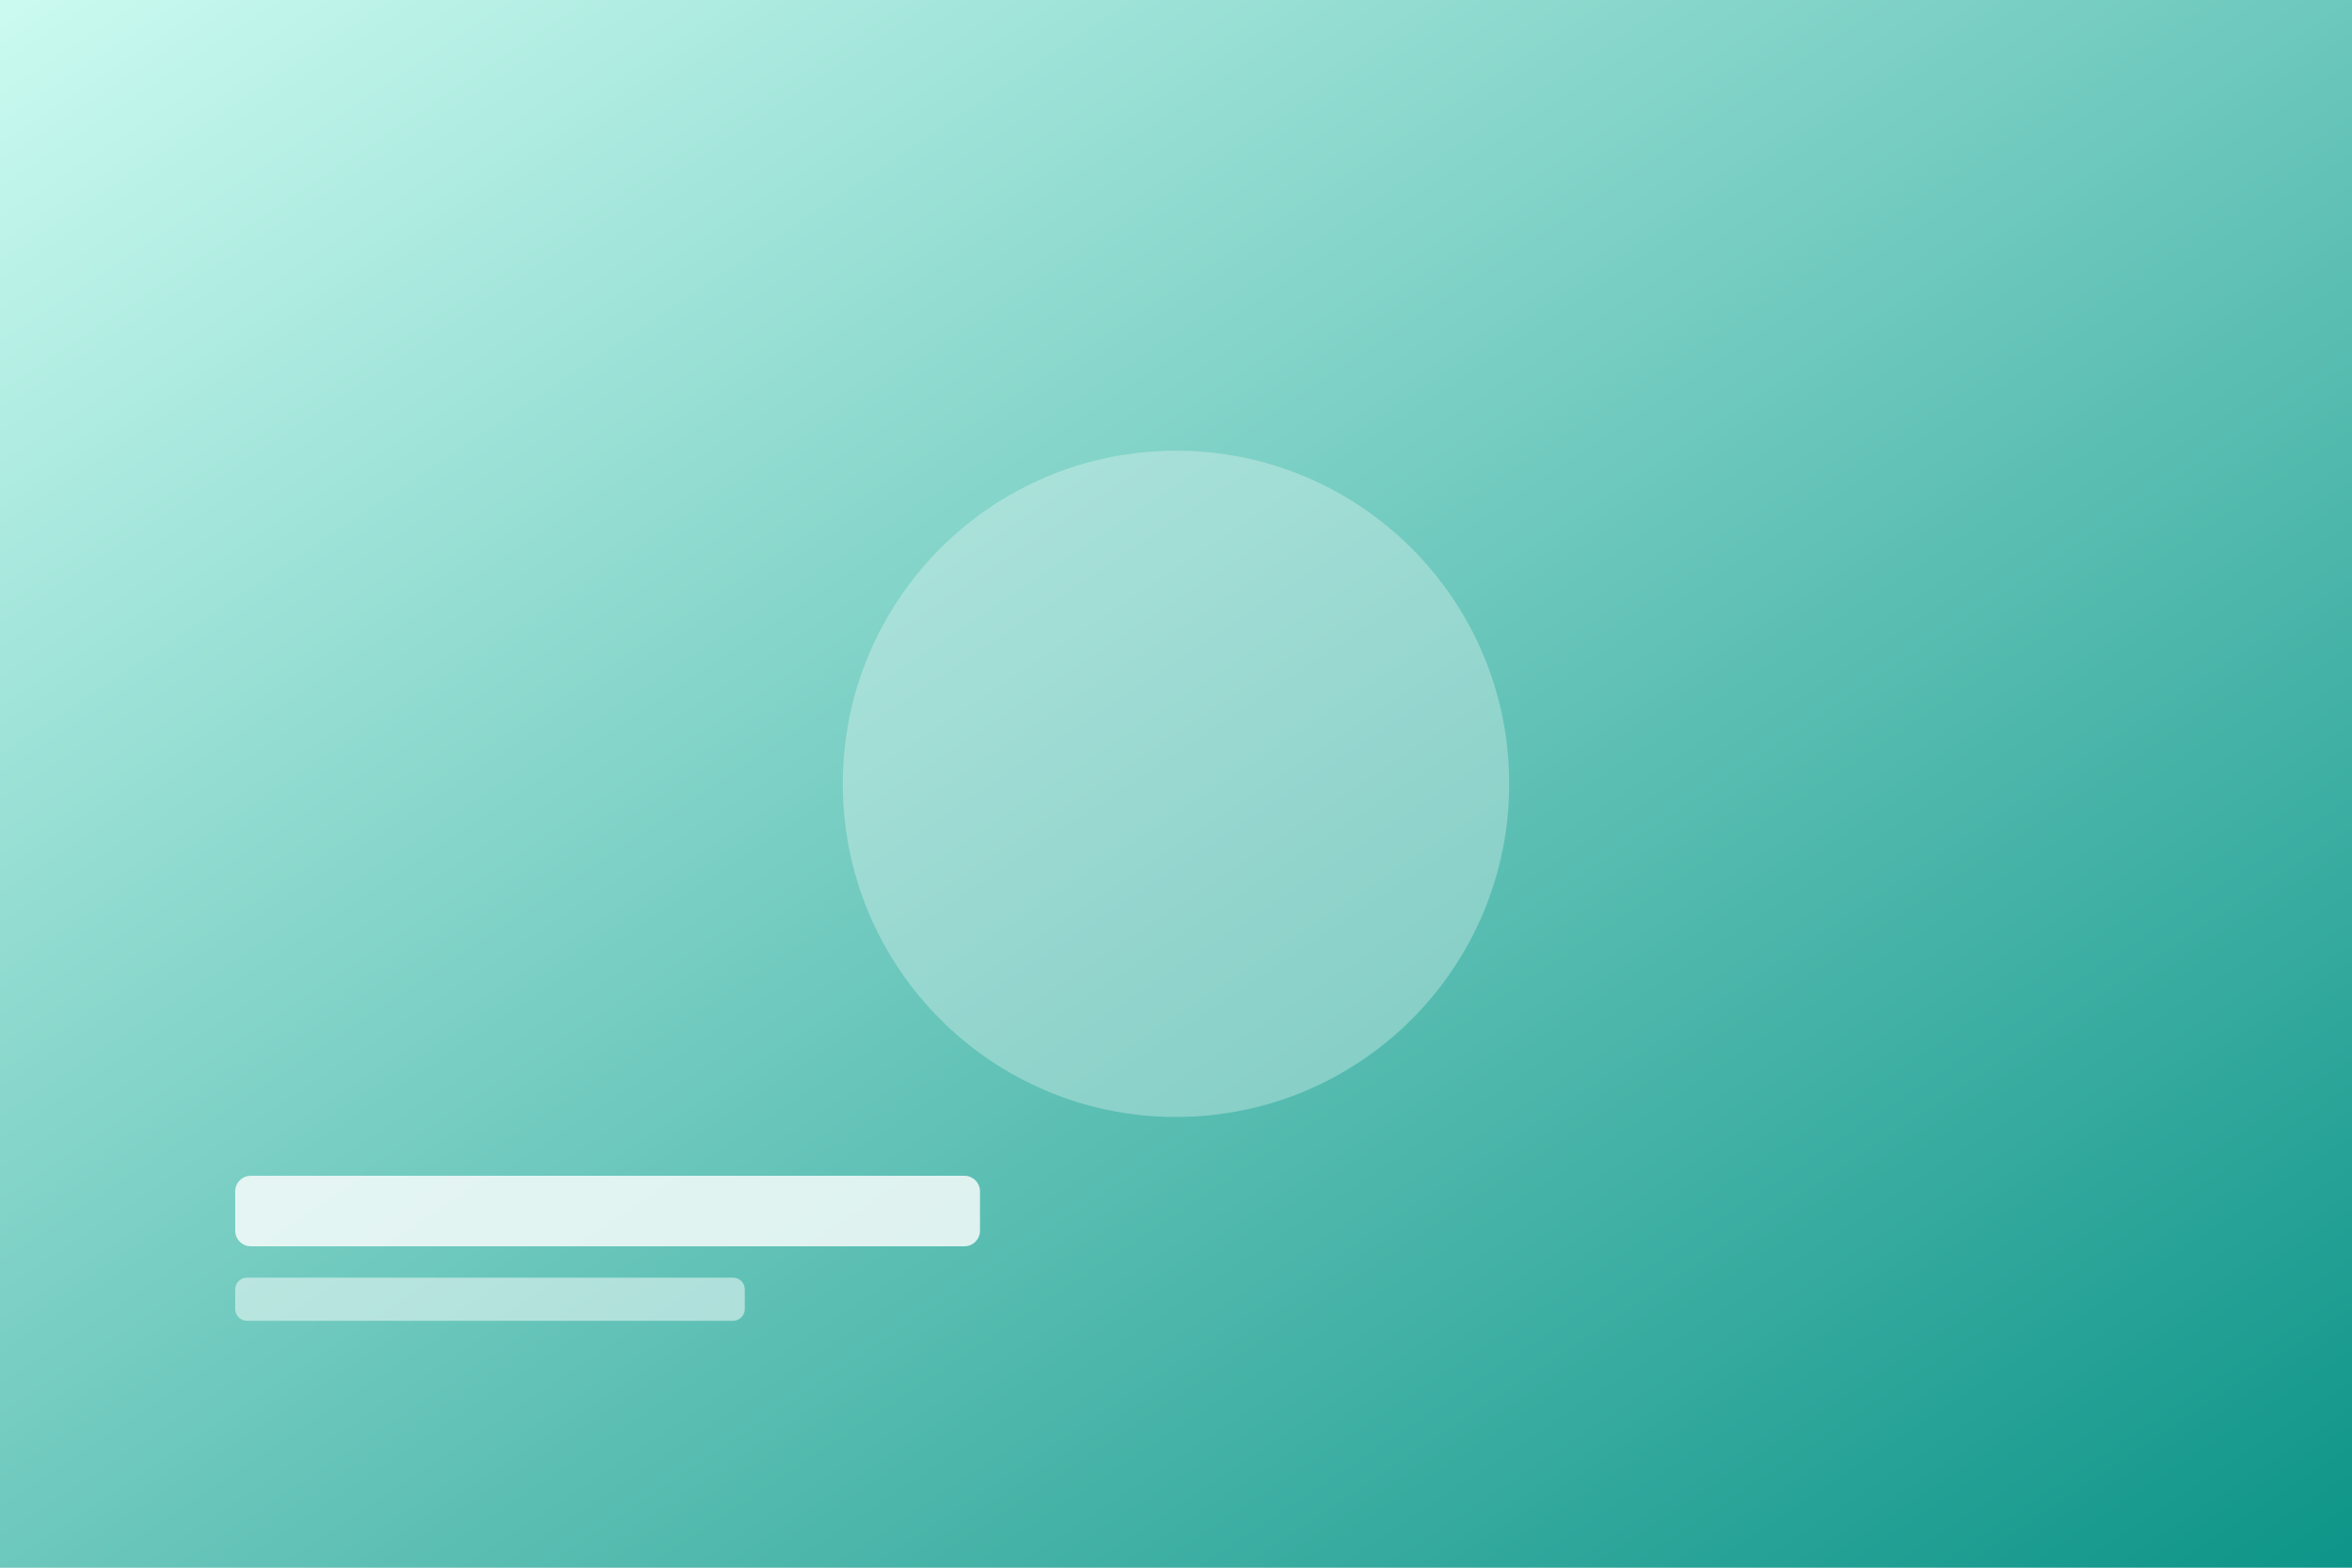
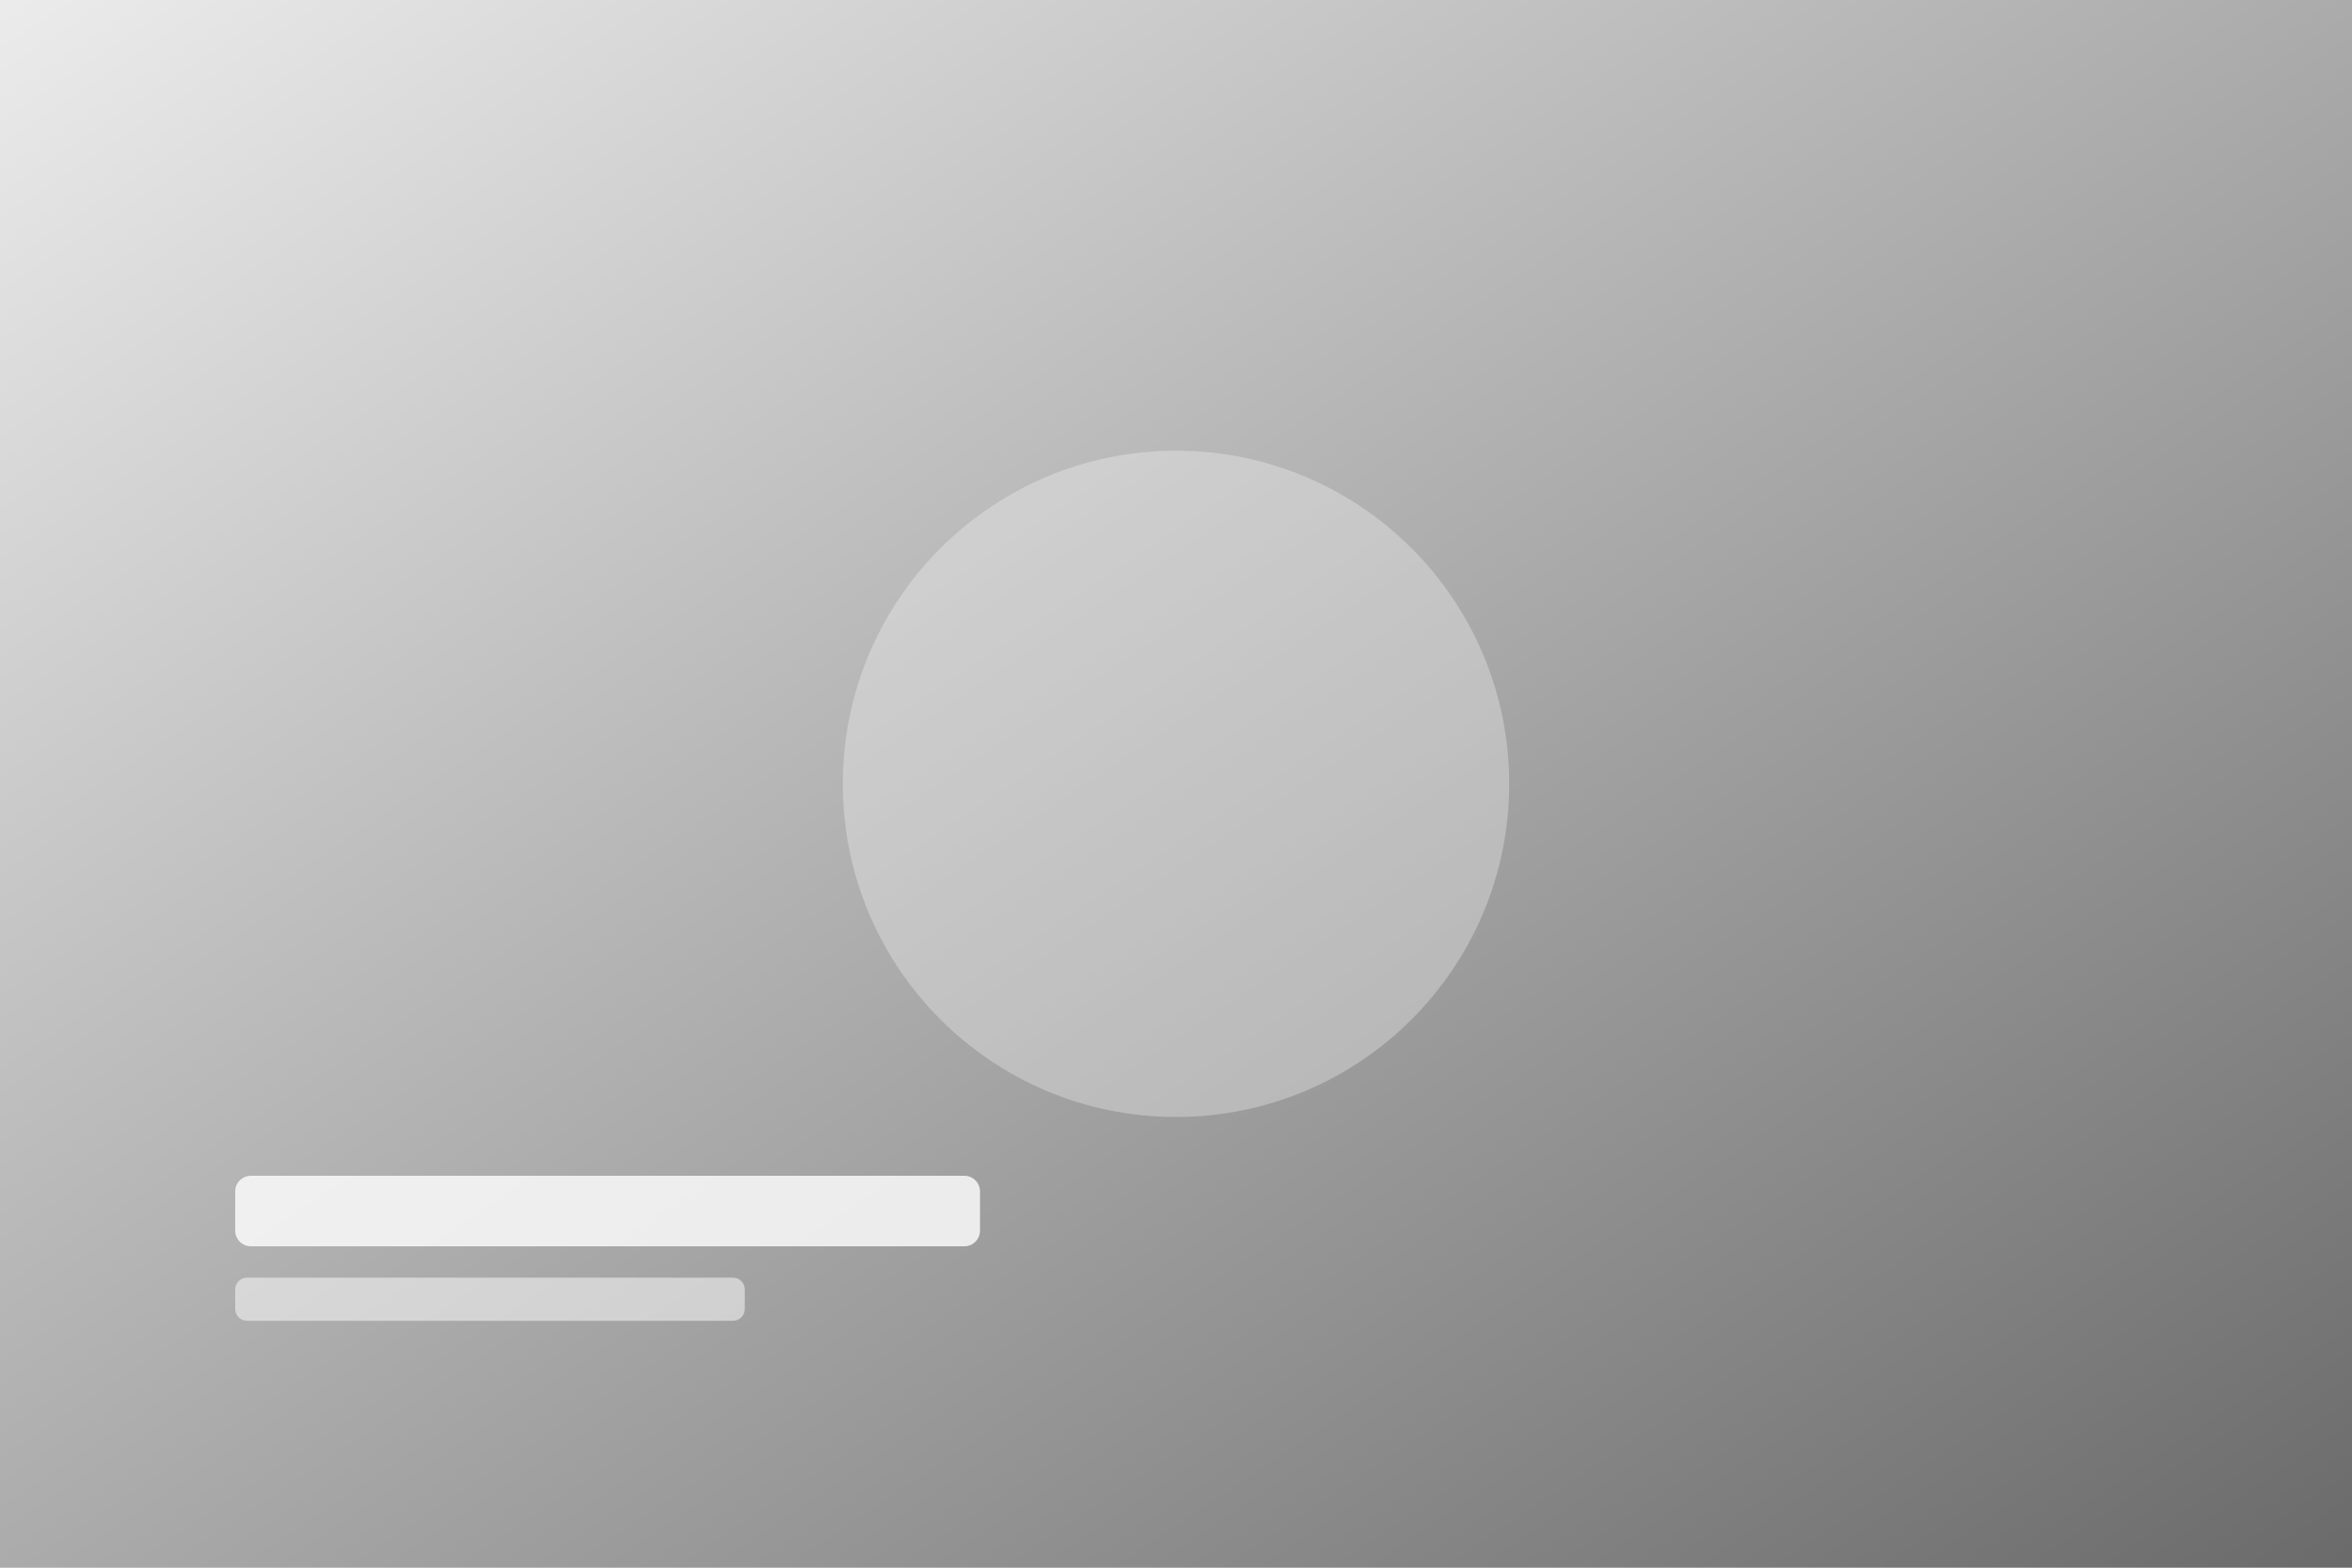
<svg xmlns="http://www.w3.org/2000/svg" width="1200" height="800" viewBox="0 0 1200 800">
  <defs>
    <linearGradient id="g" x1="0" y1="0" x2="1" y2="1">
-       <stop offset="0" stop-color="#ccfbf1" />
-       <stop offset="1" stop-color="#0d9488" />
+       <stop offset="0" stop-color="#ececec" />
+       <stop offset="1" stop-color="#6a6a6a" />
    </linearGradient>
  </defs>
  <rect width="1200" height="800" fill="url(#g)" />
  <circle cx="600" cy="400" r="170" fill="#ffffff" opacity="0.3" />
  <rect x="120" y="600" width="380" height="36" rx="8" fill="#ffffff" opacity="0.8" />
  <rect x="120" y="652" width="260" height="22" rx="6" fill="#ffffff" opacity="0.5" />
</svg>
